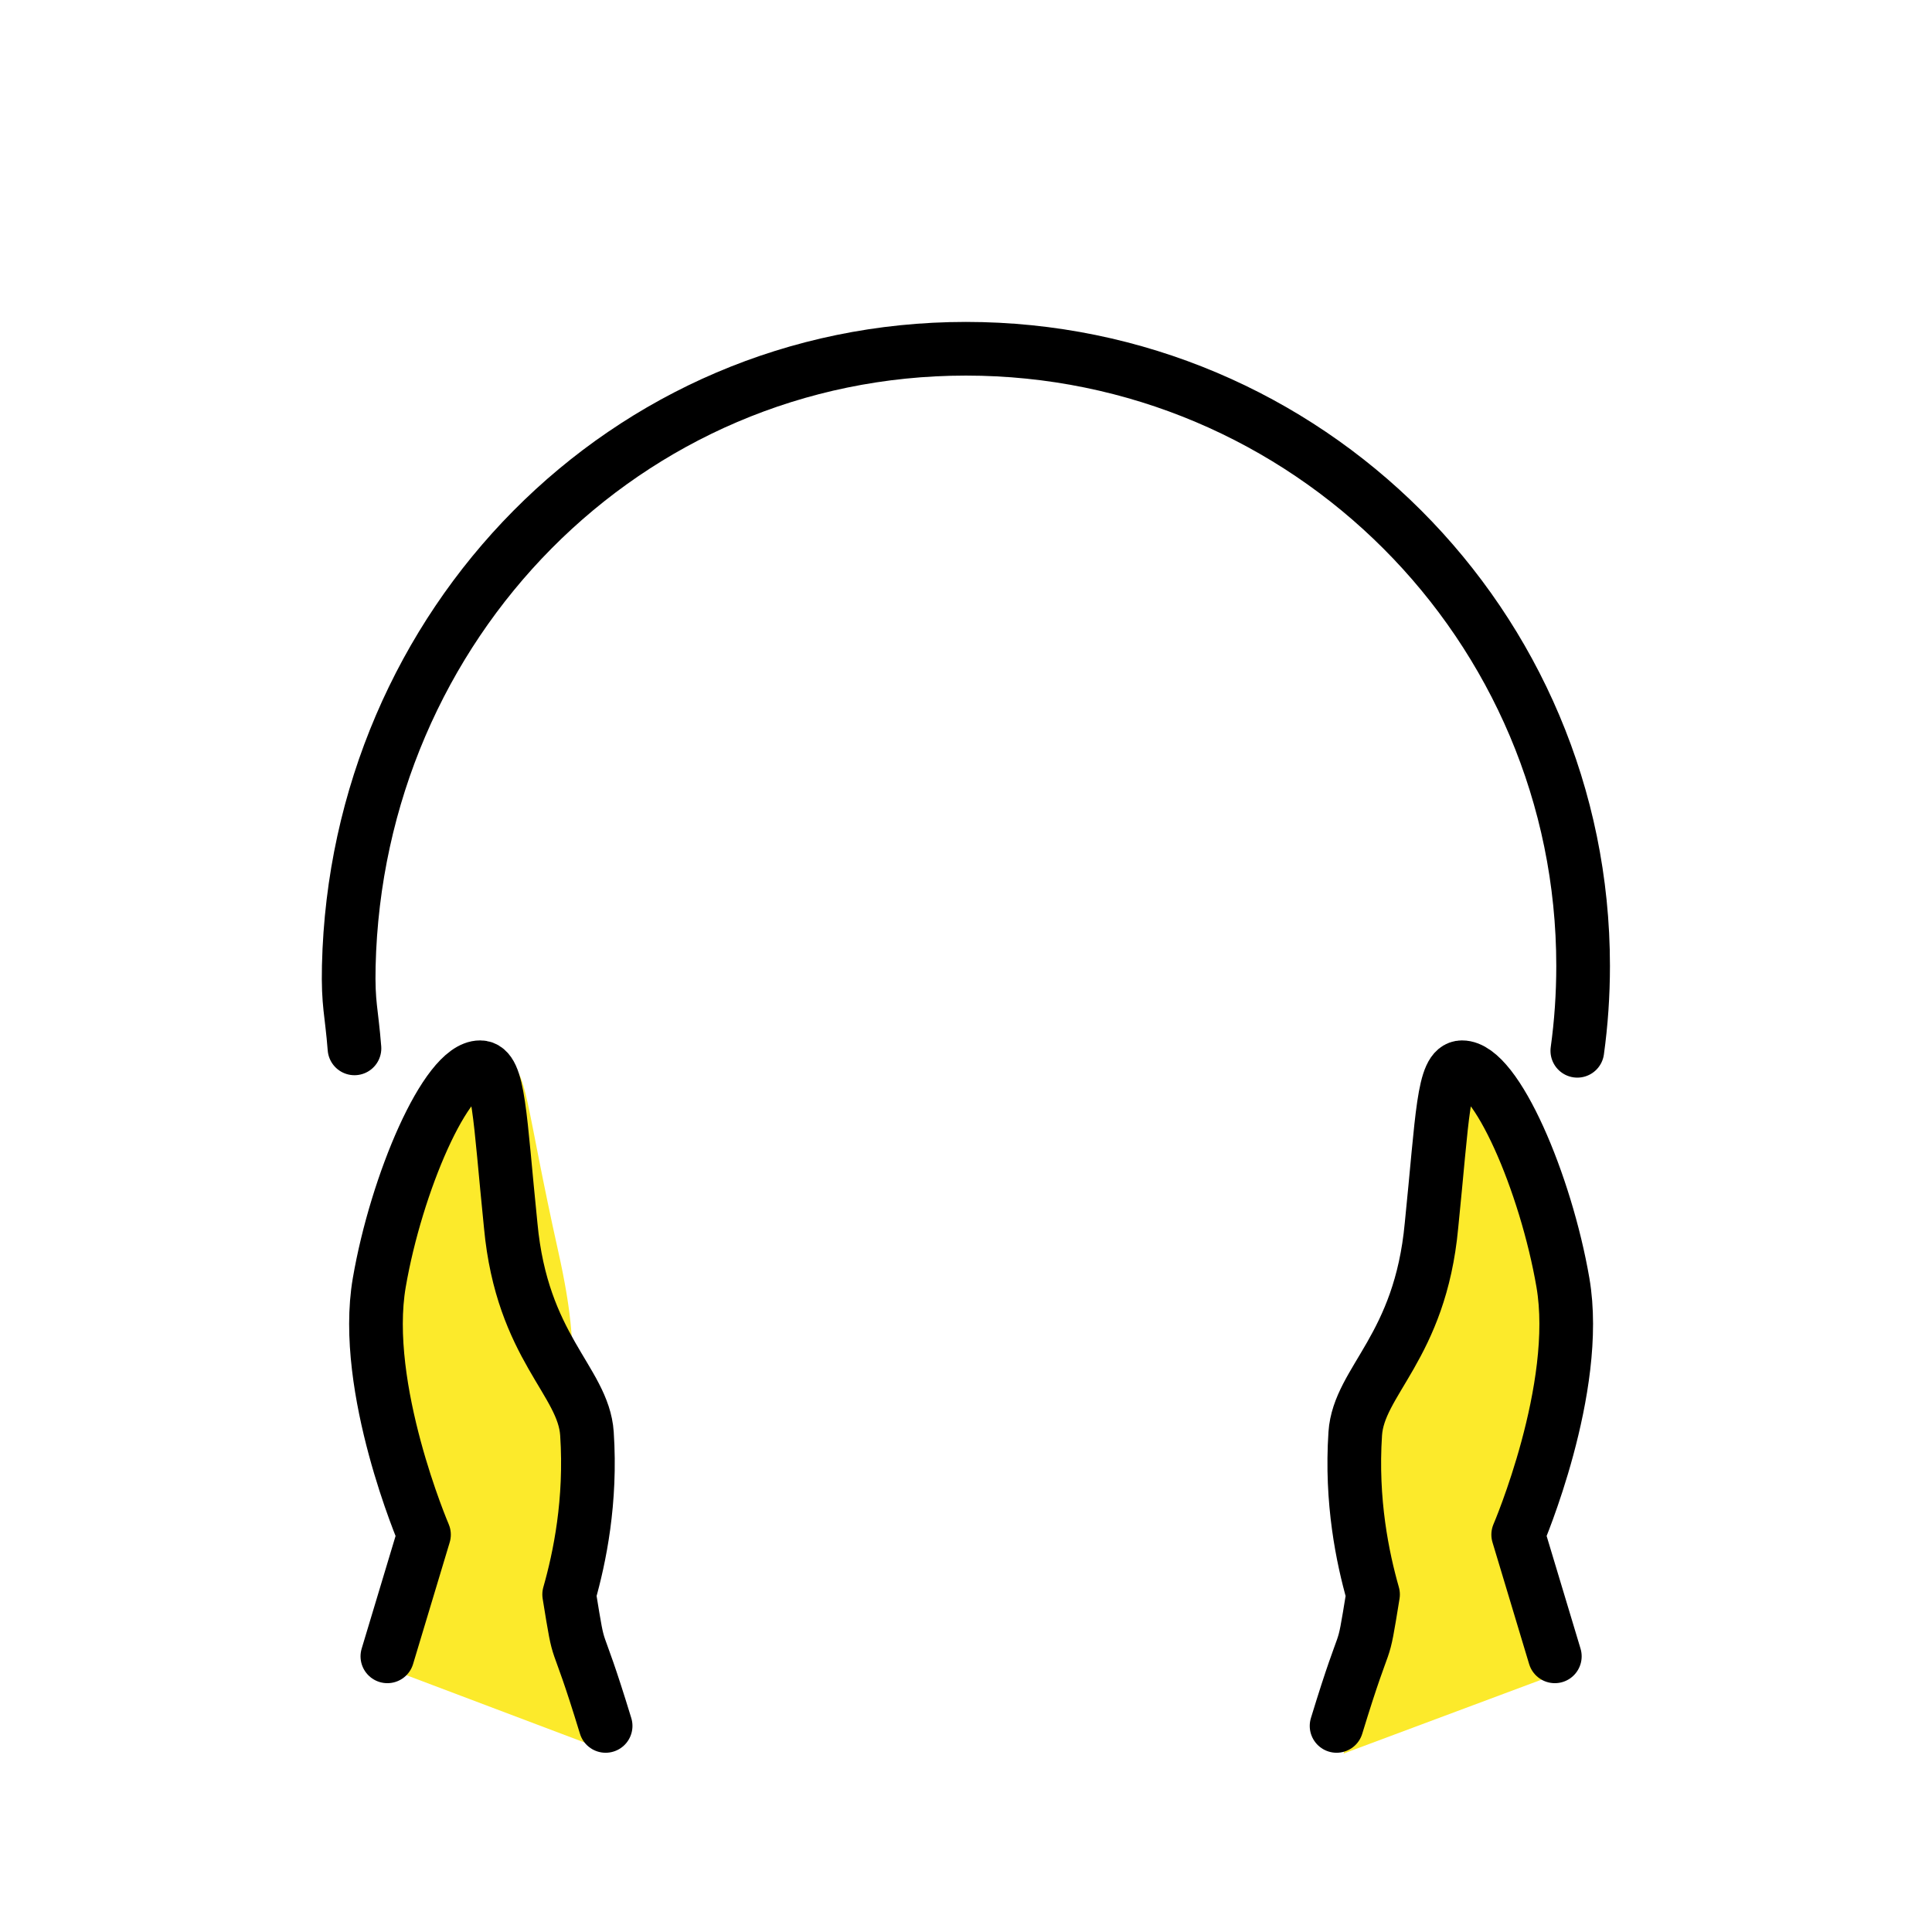
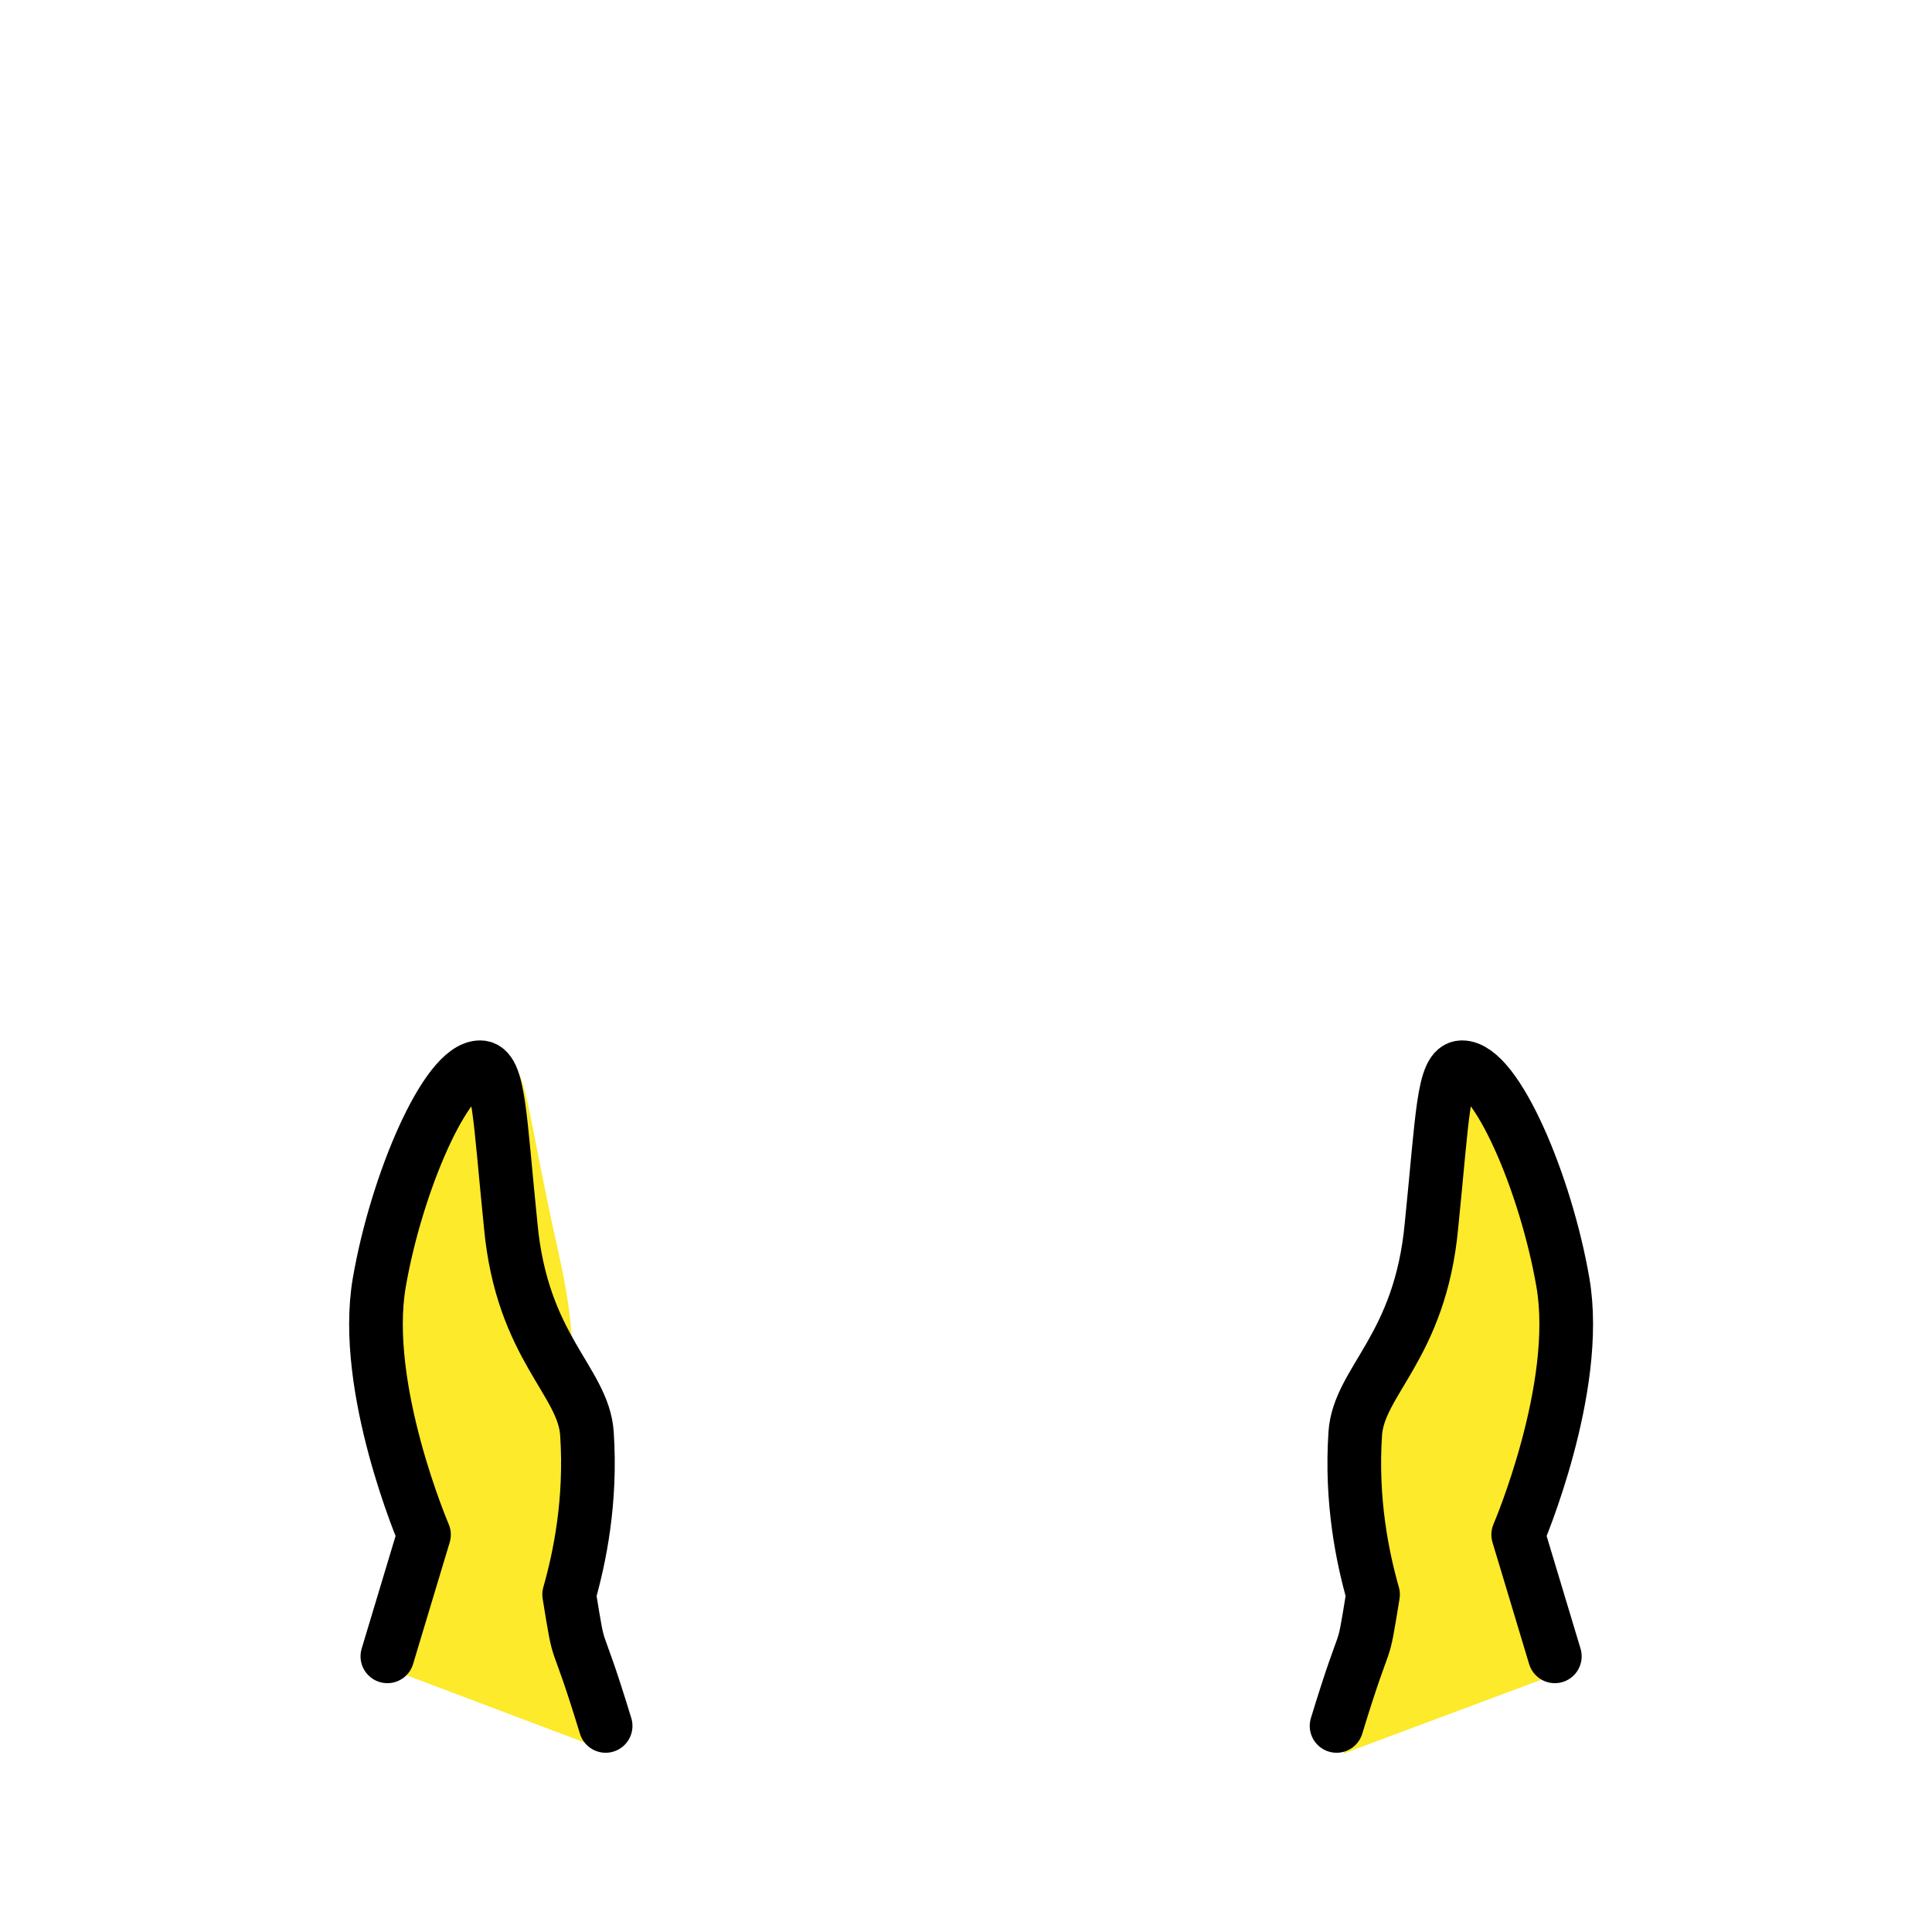
<svg xmlns="http://www.w3.org/2000/svg" id="emoji" viewBox="0 0 72 72">
  <g id="color">
    <path fill="#fcea2b" d="m50.07,65.35c.987-4.017,1.681-3.191,1.974-5.957-.463-1.34-.771-3.423-.744-5.946.021-1.978.136-2.668,1.079-6.899,1.241-5.568.428-6.914,1.135-6.957,1.269-.077,3.11,4.147,3.951,7.807.893,3.886-1.458,9.572-1.458,9.572l1.54,5.589" />
    <path fill="#fcea2b" d="m21.87,64.97c-.987-4.017-1.181-2.691-1.474-5.457.463-1.34.771-3.423.744-5.946-.021-1.978.615-2.668-.329-6.899-1.241-5.568-1.178-6.914-1.885-6.957-1.269-.077-3.36,4.147-4.201,7.807-.893,3.886,1.958,9.572,1.958,9.572l-1.54,5.339" />
  </g>
  <g id="line">
-     <path fill="none" stroke="#000" stroke-linecap="round" stroke-linejoin="round" stroke-width="2" d="m13.21,39.07c-.108-1.378-.245-1.638-.212-3.073.295-12.7,10.3-23,23-23s23,10.3,23,23c0,1.073-.073,2.129-.216,3.163" />
    <path fill="none" stroke="#000" stroke-linecap="round" stroke-linejoin="round" stroke-width="2" d="m49.81,64.32c1.208-3.956.913-2.154,1.359-4.899-.388-1.364-.83-3.474-.663-5.992.131-1.973,2.418-3.208,2.841-7.757.417-4.077.429-5.896,1.137-5.899,1.271-.006,3.125,4.327,3.762,8.028.676,3.93-1.667,9.391-1.667,9.391l1.365,4.535" />
    <path fill="none" stroke="#000" stroke-linecap="round" stroke-linejoin="round" stroke-width="2" d="m22.57,64.32c-1.208-3.956-.913-2.154-1.359-4.899.388-1.364.83-3.474.663-5.992-.131-1.973-2.418-3.208-2.841-7.757-.417-4.077-.429-5.896-1.137-5.899-1.271-.006-3.125,4.327-3.762,8.028-.676,3.93,1.667,9.391,1.667,9.391l-1.365,4.535" />
  </g>
</svg>
